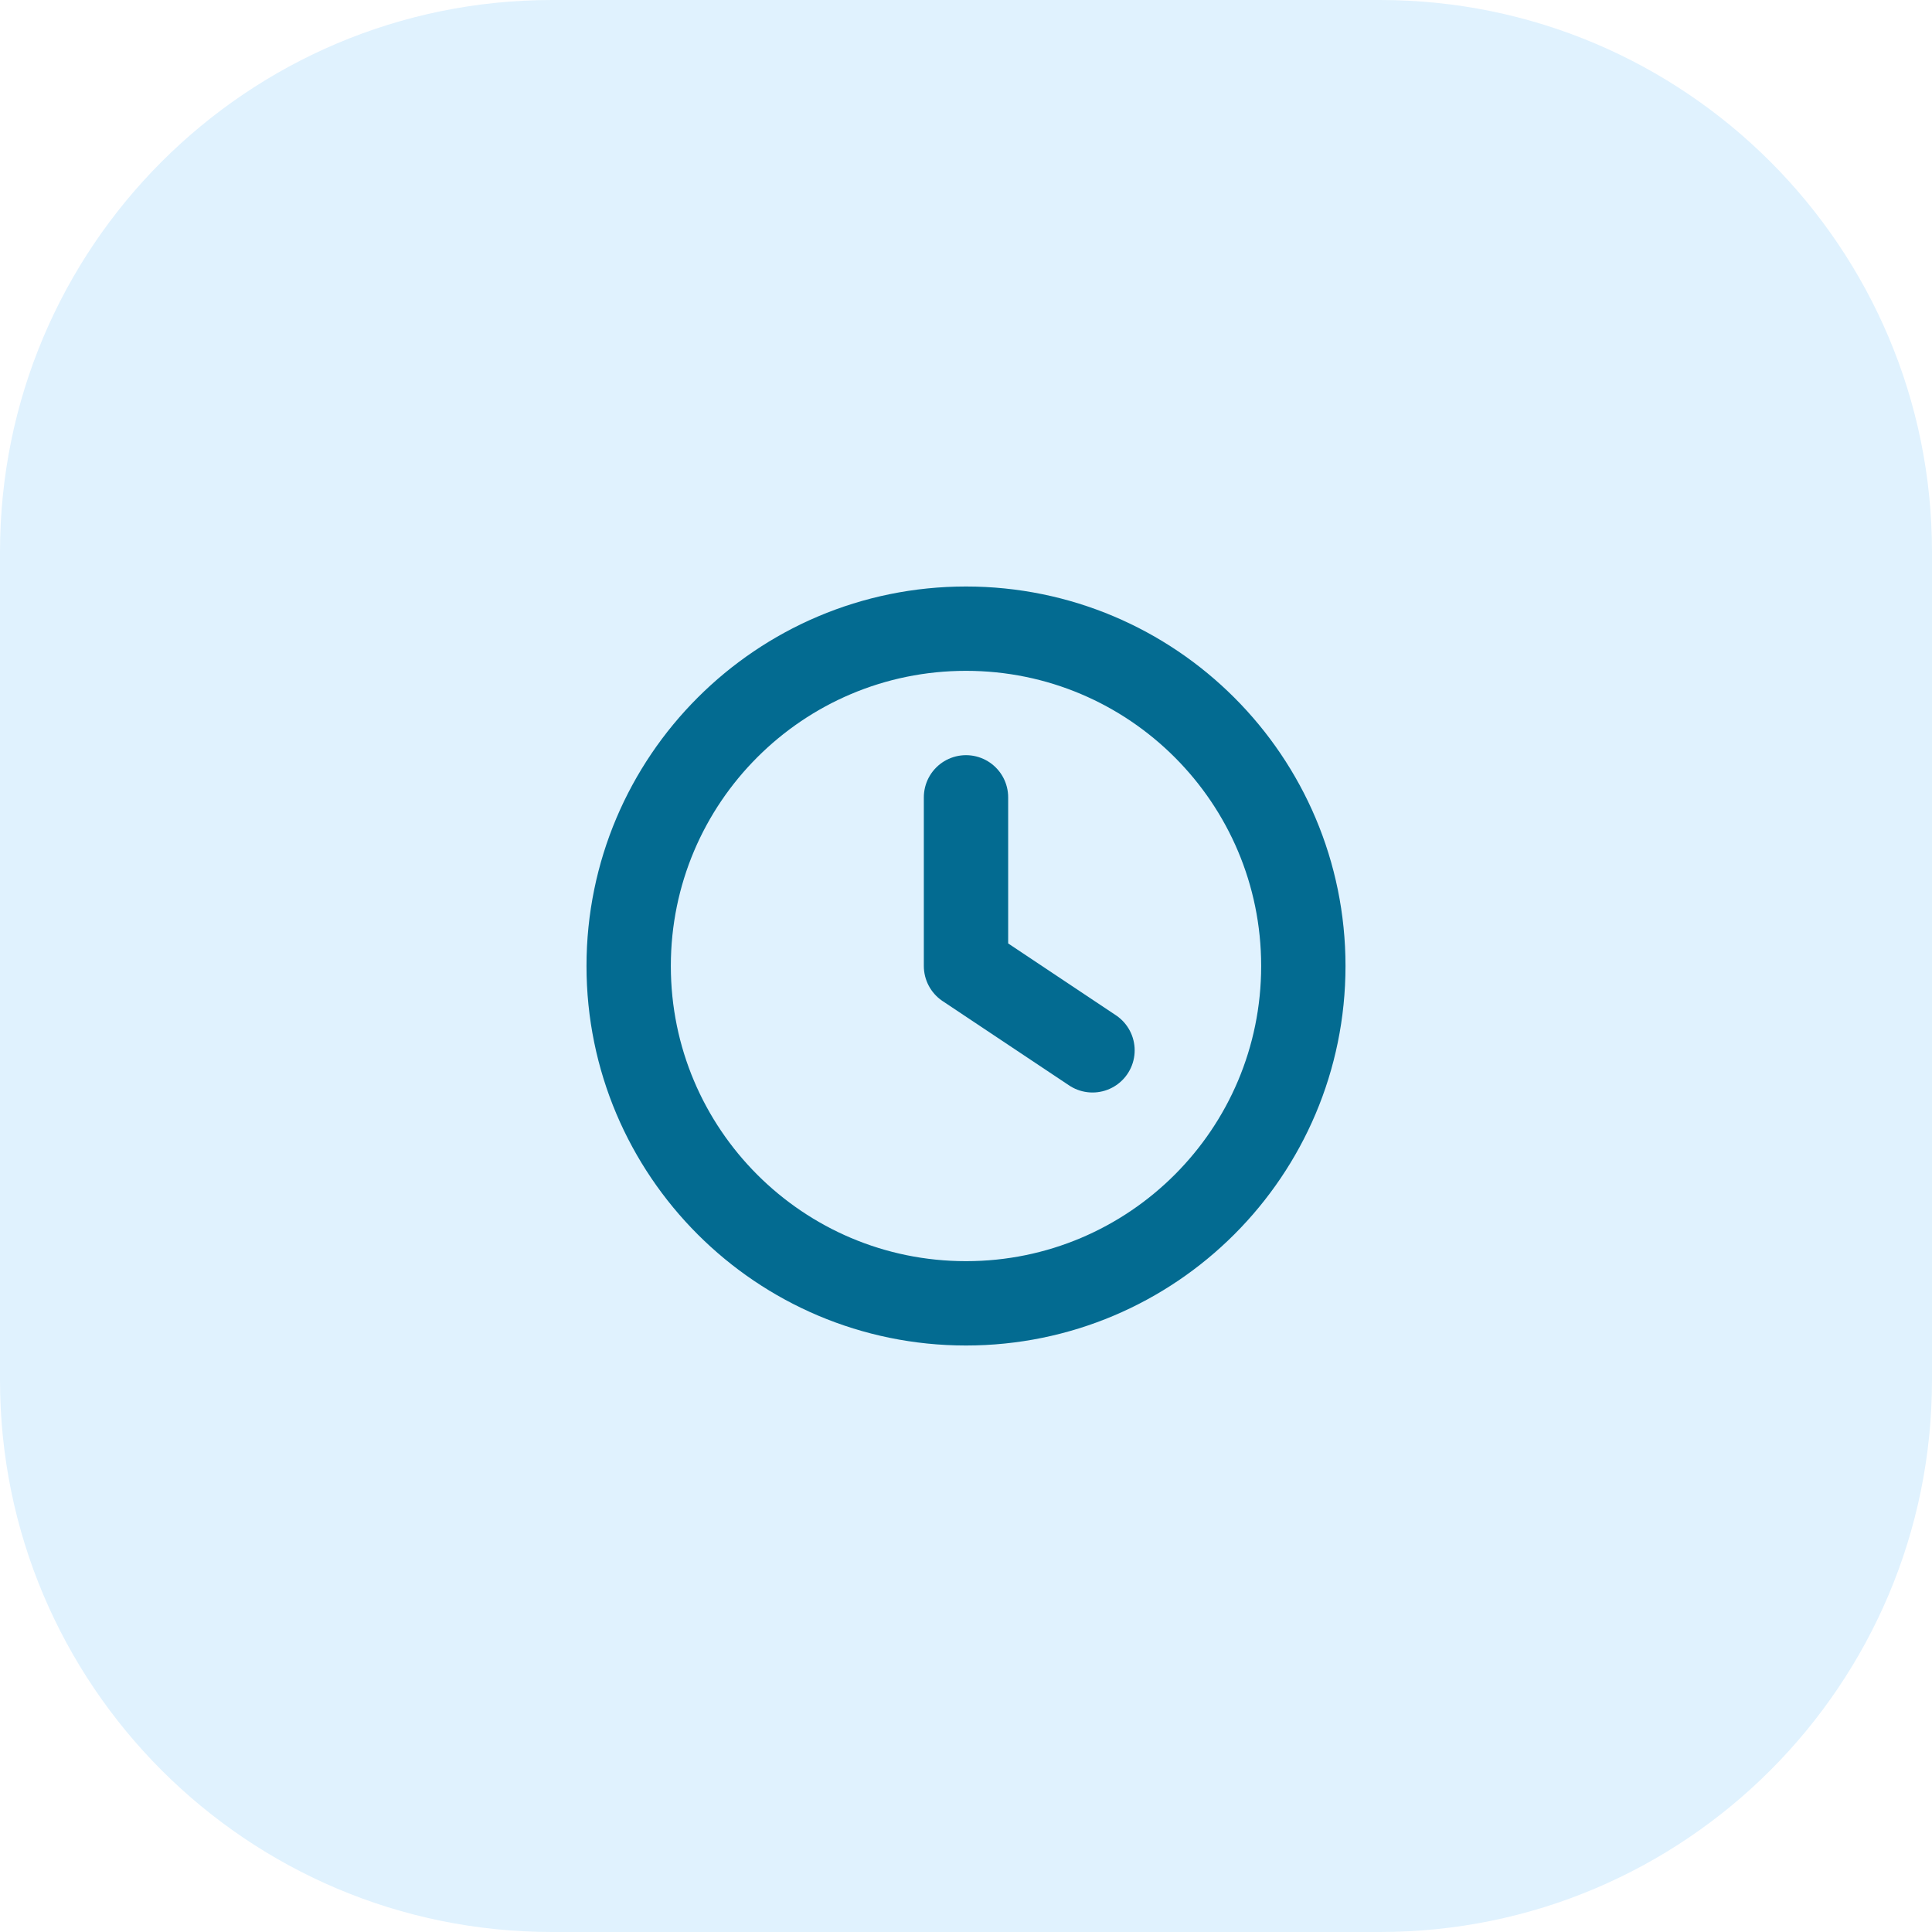
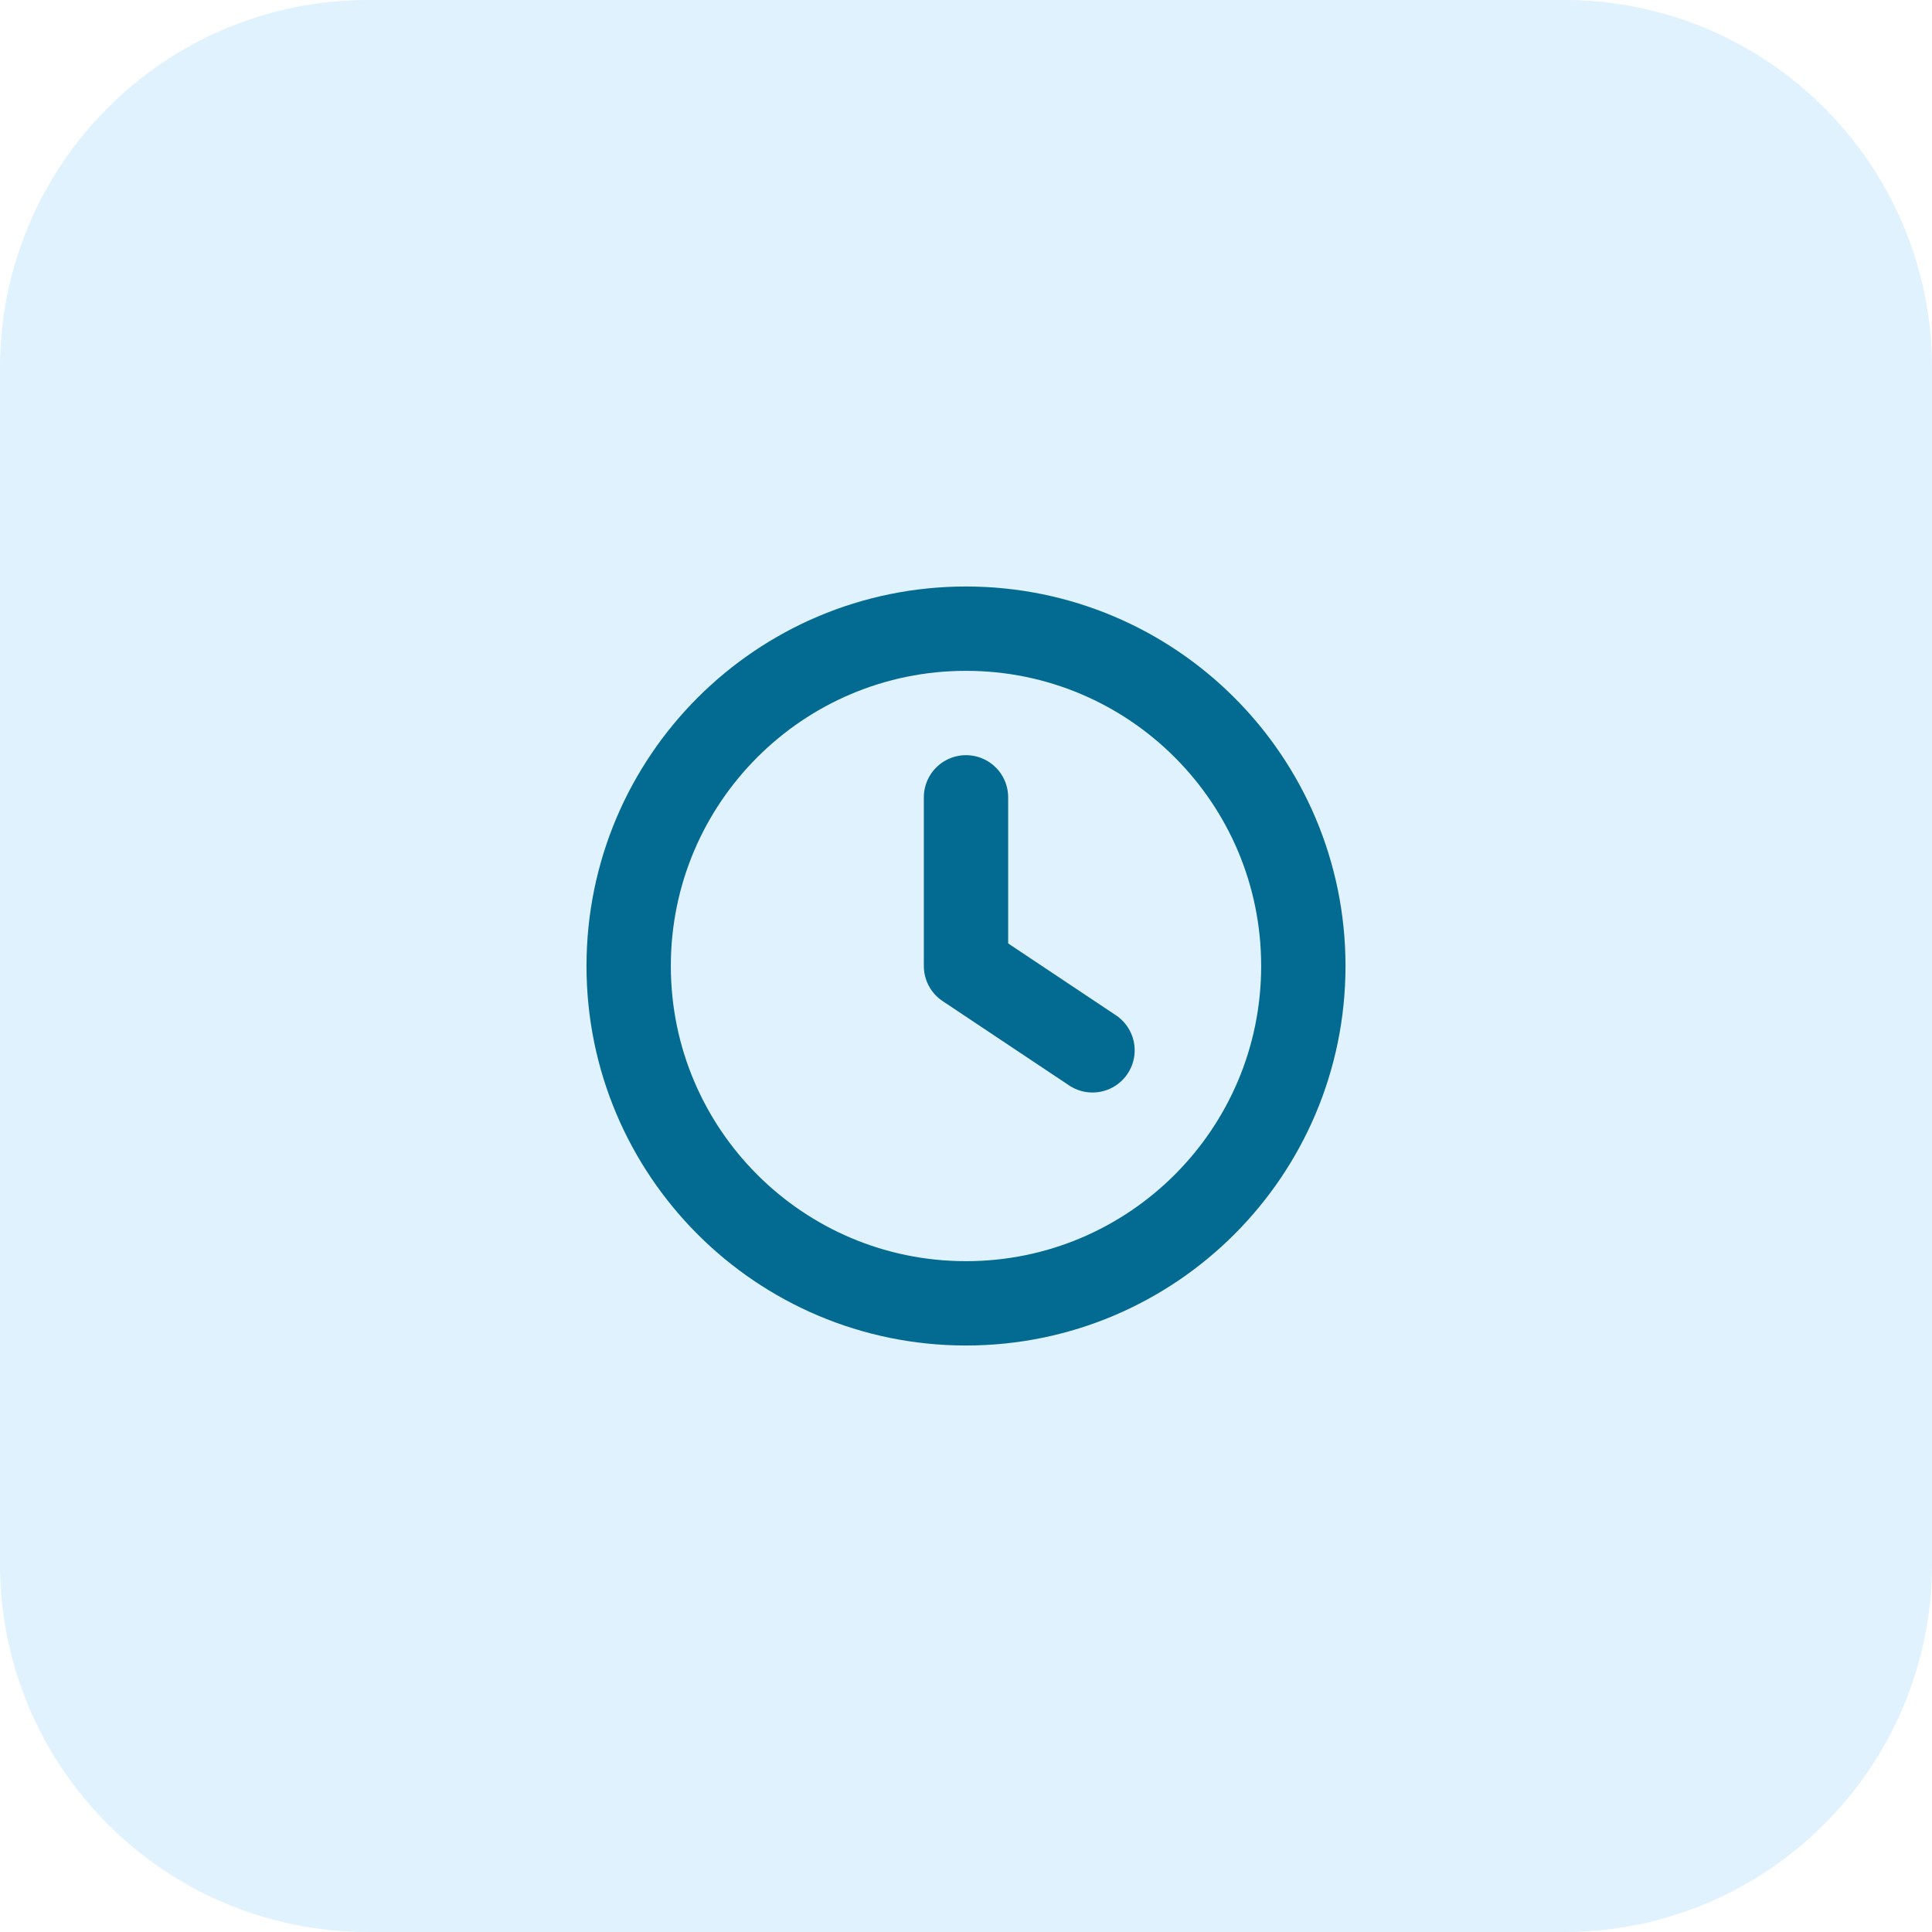
<svg xmlns="http://www.w3.org/2000/svg" width="42" height="42" viewBox="0 0 42 42" role="img" aria-labelledby="title">
-   <rect width="42" height="42" rx="12" fill="#E0F2FE" />
+   <rect width="42" height="42" rx="8" fill="#E0F2FE" />
  <g transform="translate(10 10) scale(.9166667)" fill="none" stroke="#036B91" stroke-width="2" stroke-linecap="round" stroke-linejoin="round">
    <circle cx="12" cy="12" r="8" />
    <path d="M12 8v4l3 2" />
  </g>
</svg>
